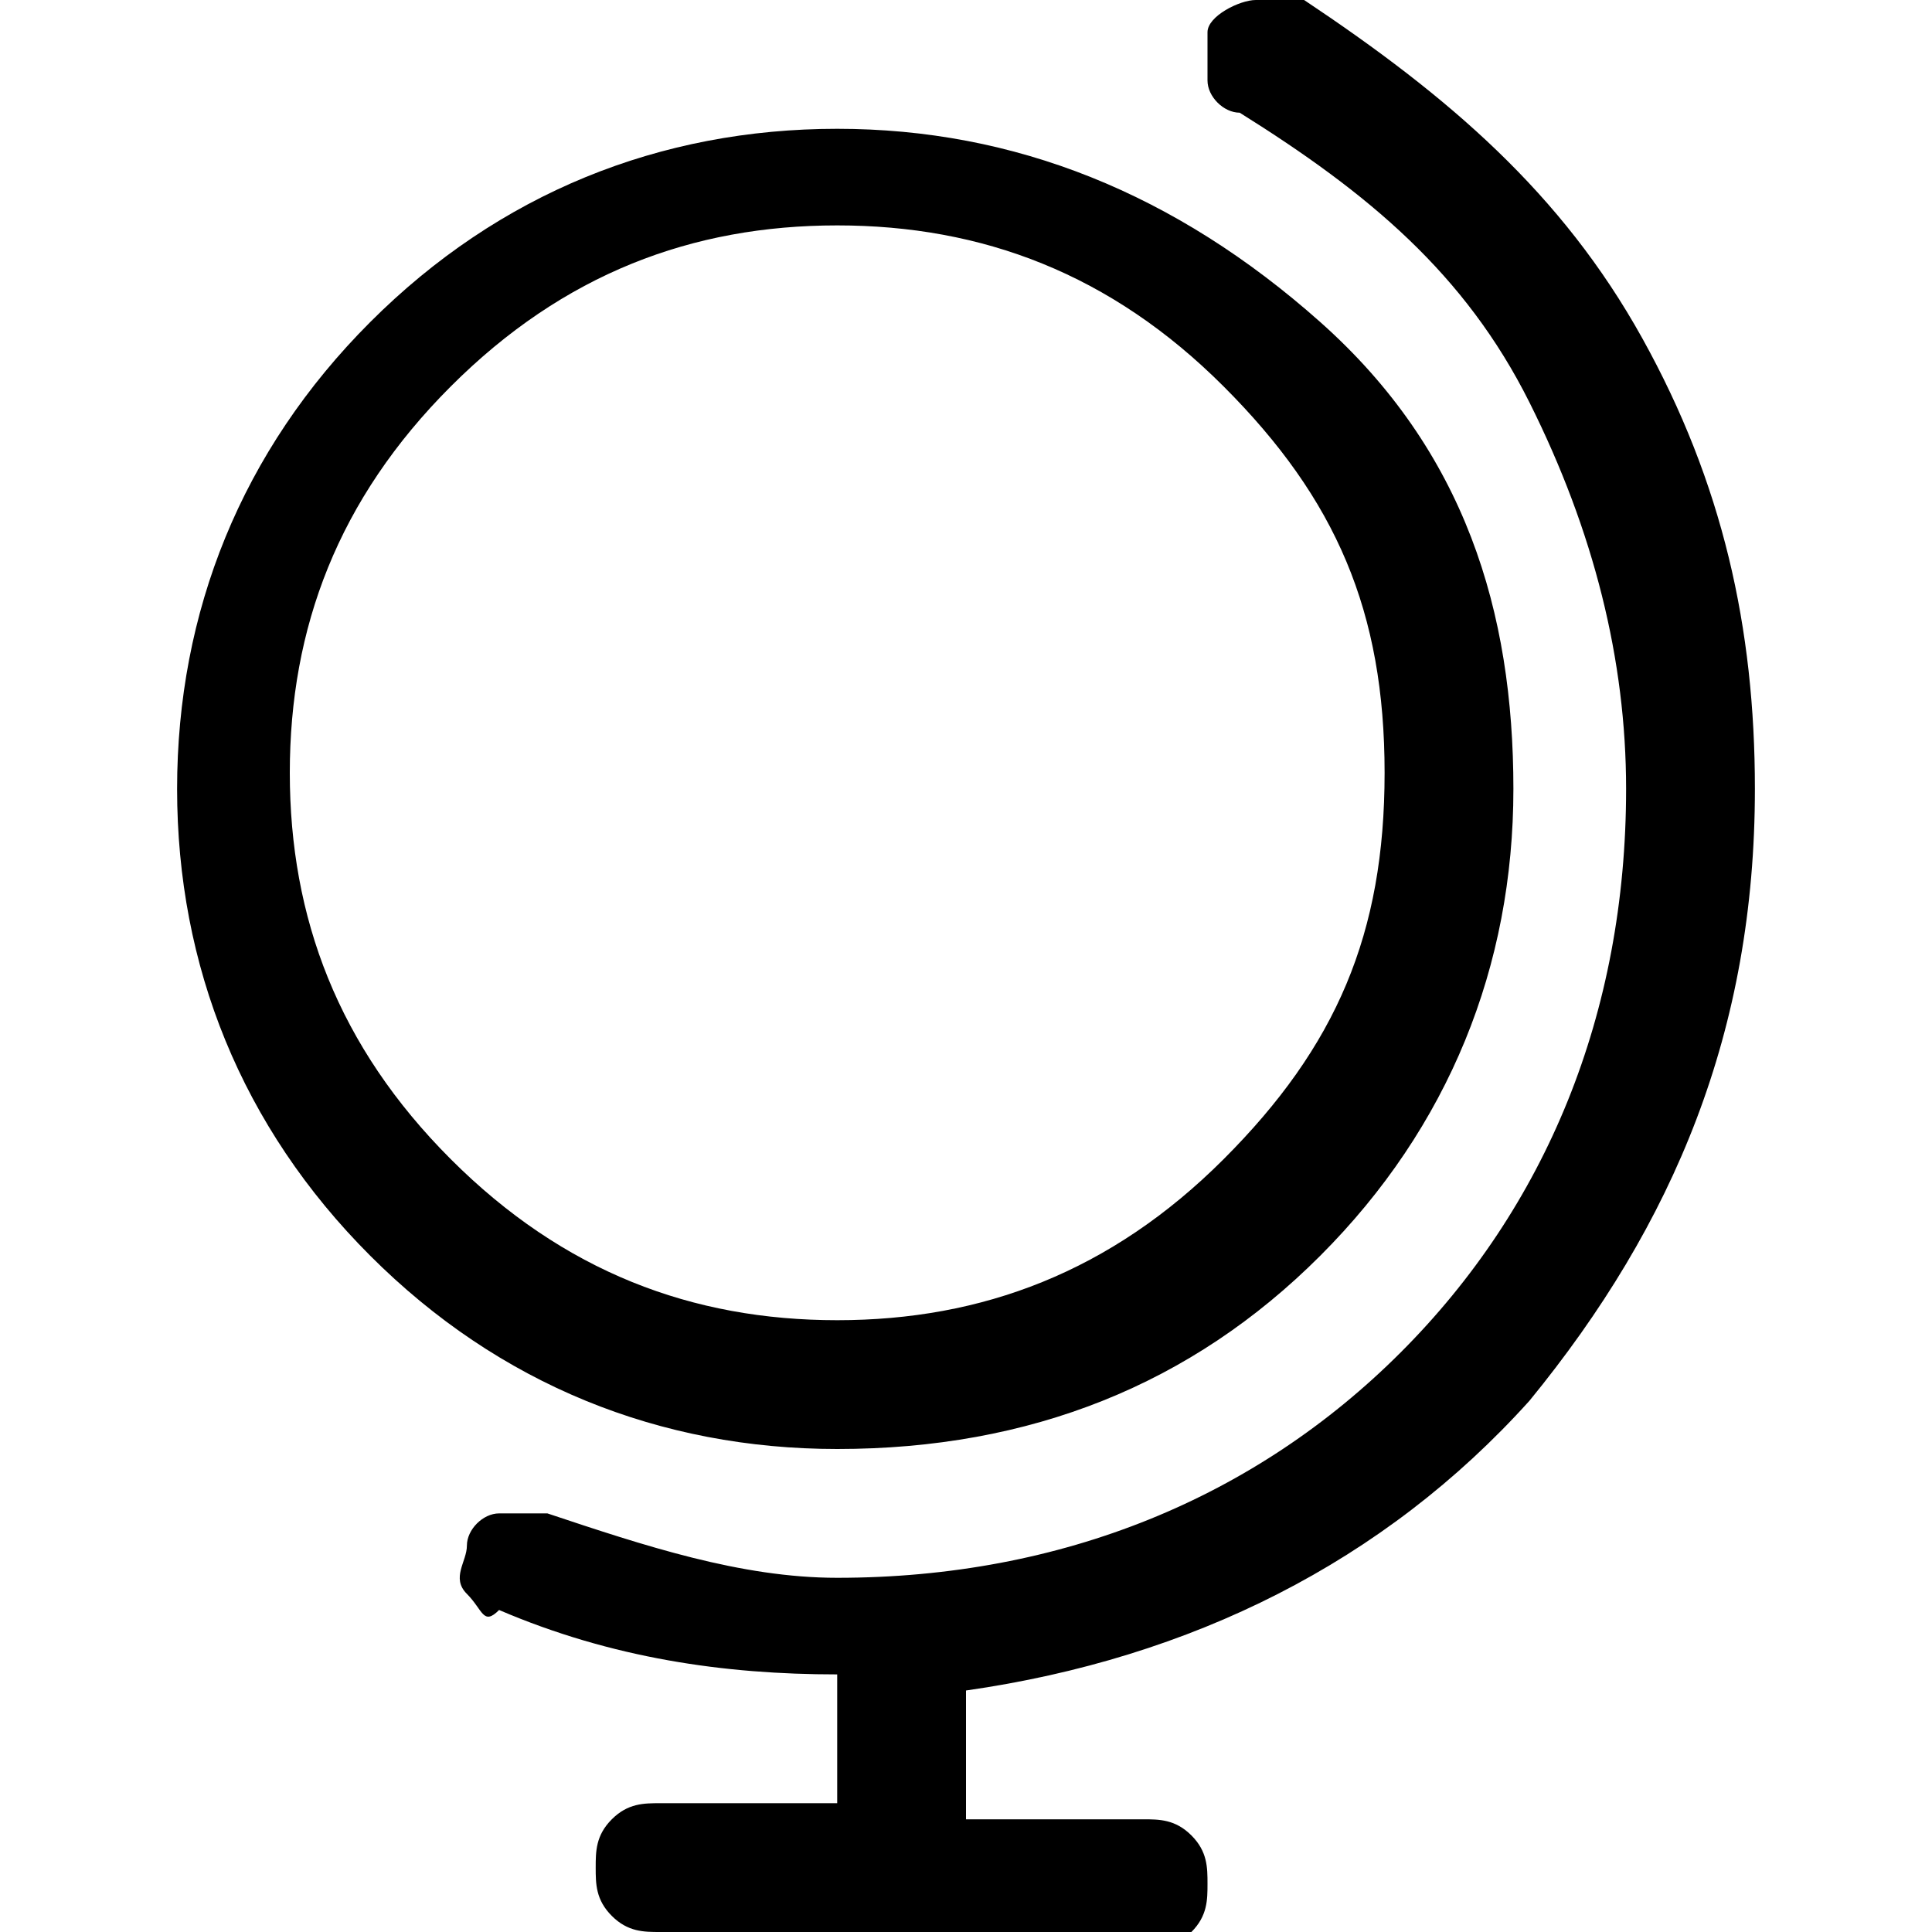
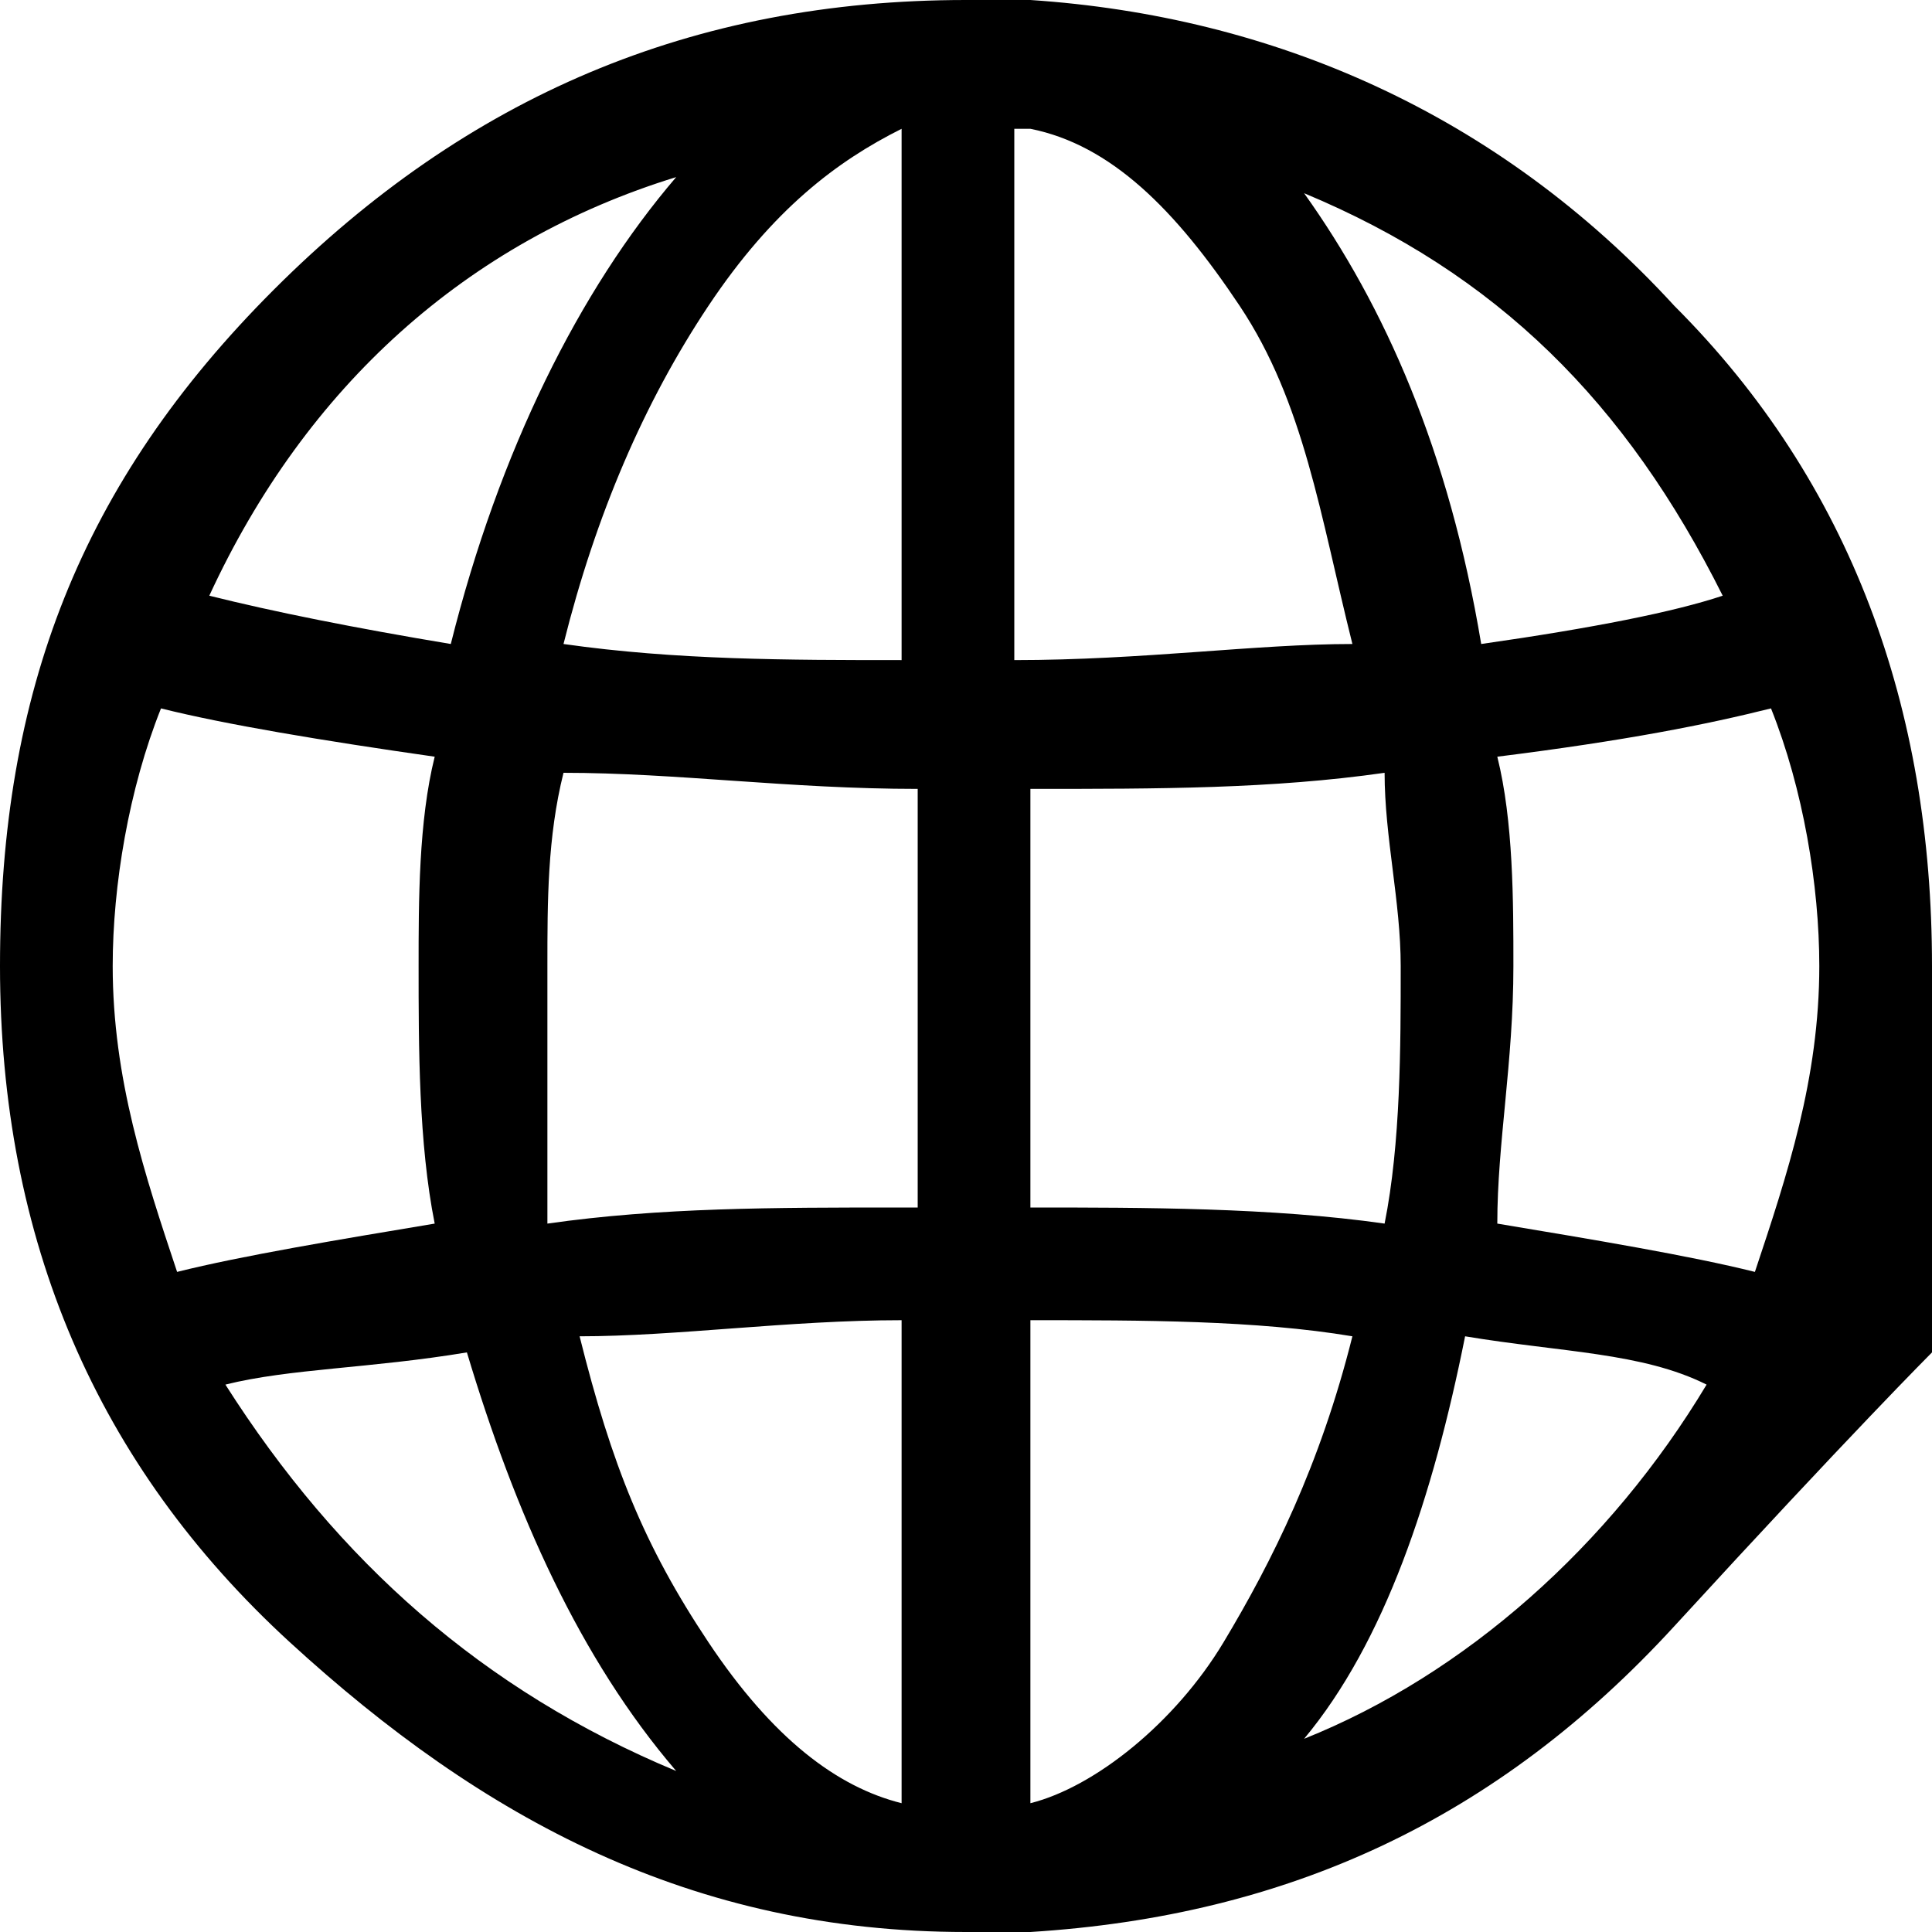
<svg xmlns="http://www.w3.org/2000/svg" version="1.1" id="Layer_1" x="0px" y="0px" viewBox="0 0 12 12" enable-background="new 0 0 12 12" xml:space="preserve">
-   <path d="M5.2,9C4.1,9,3.1,8.6,2.3,7.8S1.1,6,1.1,4.9S1.5,2.8,2.3,2s1.8-1.2,2.9-1.2S7.3,1.2,8.2,2s1.2,1.8,1.2,2.9S9,7,8.2,7.8  S6.4,9,5.2,9z M5.2,8.2c0.9,0,1.7-0.3,2.4-1s1-1.4,1-2.4s-0.3-1.7-1-2.4s-1.5-1-2.4-1s-1.7,0.3-2.4,1s-1,1.5-1,2.4s0.3,1.7,1,2.4  S4.3,8.2,5.2,8.2z M9.5,8.7c-0.9,1-2.1,1.6-3.5,1.8v0.8h1.1c0.1,0,0.2,0,0.3,0.1s0.1,0.2,0.1,0.3s0,0.2-0.1,0.3S7.2,12,7.1,12h-3  c-0.1,0-0.2,0-0.3-0.1s-0.1-0.2-0.1-0.3s0-0.2,0.1-0.3s0.2-0.1,0.3-0.1h1.1v-0.8c-0.7,0-1.4-0.1-2.1-0.4C3,10.1,3,10,2.9,9.9  s0-0.2,0-0.3S3,9.4,3.1,9.4s0.2,0,0.3,0C4,9.6,4.6,9.8,5.2,9.8c1.4,0,2.6-0.5,3.5-1.4s1.4-2.1,1.4-3.5c0-0.8-0.2-1.6-0.6-2.4  s-1-1.3-1.8-1.8c-0.1,0-0.2-0.1-0.2-0.2s0-0.2,0-0.3S7.7,0,7.8,0S8,0,8.1,0C9,0.6,9.7,1.2,10.2,2.1s0.7,1.8,0.7,2.8  C10.9,6.4,10.4,7.6,9.5,8.7z" />
+   <path d="M10.4,1.9C9.3,0.7,7.9,0.1,6.4,0C6.3,0,6.2,0,6.2,0c0,0-0.1,0-0.1,0C6,0,6,0,6,0C4.3,0,2.9,0.6,1.7,1.8S0,4.3,0,6  s0.6,3.1,1.8,4.2S4.3,12,6,12c0,0,0,0,0.1,0s0,0,0.1,0h0c0.1,0,0.1,0,0.2,0c1.6-0.1,2.9-0.7,4-1.9S12,8.4,12,8.4s0-0.8,0-2.4  S11.5,3,10.4,1.9z M4.2,1.1C3.6,1.8,3.1,2.8,2.8,4C2.2,3.9,1.7,3.8,1.3,3.7C1.9,2.4,2.9,1.5,4.2,1.1z M0.7,6c0-0.5,0.1-1.1,0.3-1.6  c0.4,0.1,1,0.2,1.7,0.3C2.6,5.1,2.6,5.6,2.6,6c0,0.5,0,1.1,0.1,1.6C2.1,7.7,1.5,7.8,1.1,7.9C0.9,7.3,0.7,6.7,0.7,6z M1.4,8.6  c0.4-0.1,0.9-0.1,1.5-0.2c0.3,1,0.7,1.9,1.3,2.6C3,10.5,2.1,9.7,1.4,8.6z M5.6,11.2c-0.4-0.1-0.8-0.4-1.2-1S3.8,9.1,3.6,8.3  c0.6,0,1.3-0.1,2-0.1V11.2z M5.6,7.5c-0.8,0-1.5,0-2.2,0.1C3.4,7,3.4,6.5,3.4,6c0-0.4,0-0.8,0.1-1.2c0.7,0,1.4,0.1,2.2,0.1V7.5z   M5.6,4.1c-0.7,0-1.4,0-2.1-0.1C3.7,3.2,4,2.5,4.4,1.9S5.2,1,5.6,0.8V4.1z M10.7,3.7C10.4,3.8,9.9,3.9,9.2,4C9,2.8,8.6,1.9,8.1,1.2  C9.3,1.7,10.1,2.5,10.7,3.7z M6.4,0.8c0.5,0.1,0.9,0.5,1.3,1.1S8.2,3.2,8.4,4c-0.6,0-1.3,0.1-2.1,0.1V0.8z M6.4,4.9  c0.8,0,1.5,0,2.2-0.1c0,0.4,0.1,0.8,0.1,1.2c0,0.5,0,1.1-0.1,1.6C7.9,7.5,7.1,7.5,6.4,7.5V4.9z M6.4,11.2v-3c0.7,0,1.4,0,2,0.1  c-0.2,0.8-0.5,1.4-0.8,1.9S6.8,11.1,6.4,11.2z M8.1,10.8c0.5-0.6,0.8-1.5,1-2.5c0.6,0.1,1.1,0.1,1.5,0.3C10,9.6,9.1,10.4,8.1,10.8z   M10.9,7.9c-0.4-0.1-1-0.2-1.6-0.3C9.3,7.1,9.4,6.6,9.4,6c0-0.4,0-0.9-0.1-1.3c0.8-0.1,1.3-0.2,1.7-0.3c0.2,0.5,0.3,1.1,0.3,1.6  C11.3,6.7,11.1,7.3,10.9,7.9z" />
</svg>
